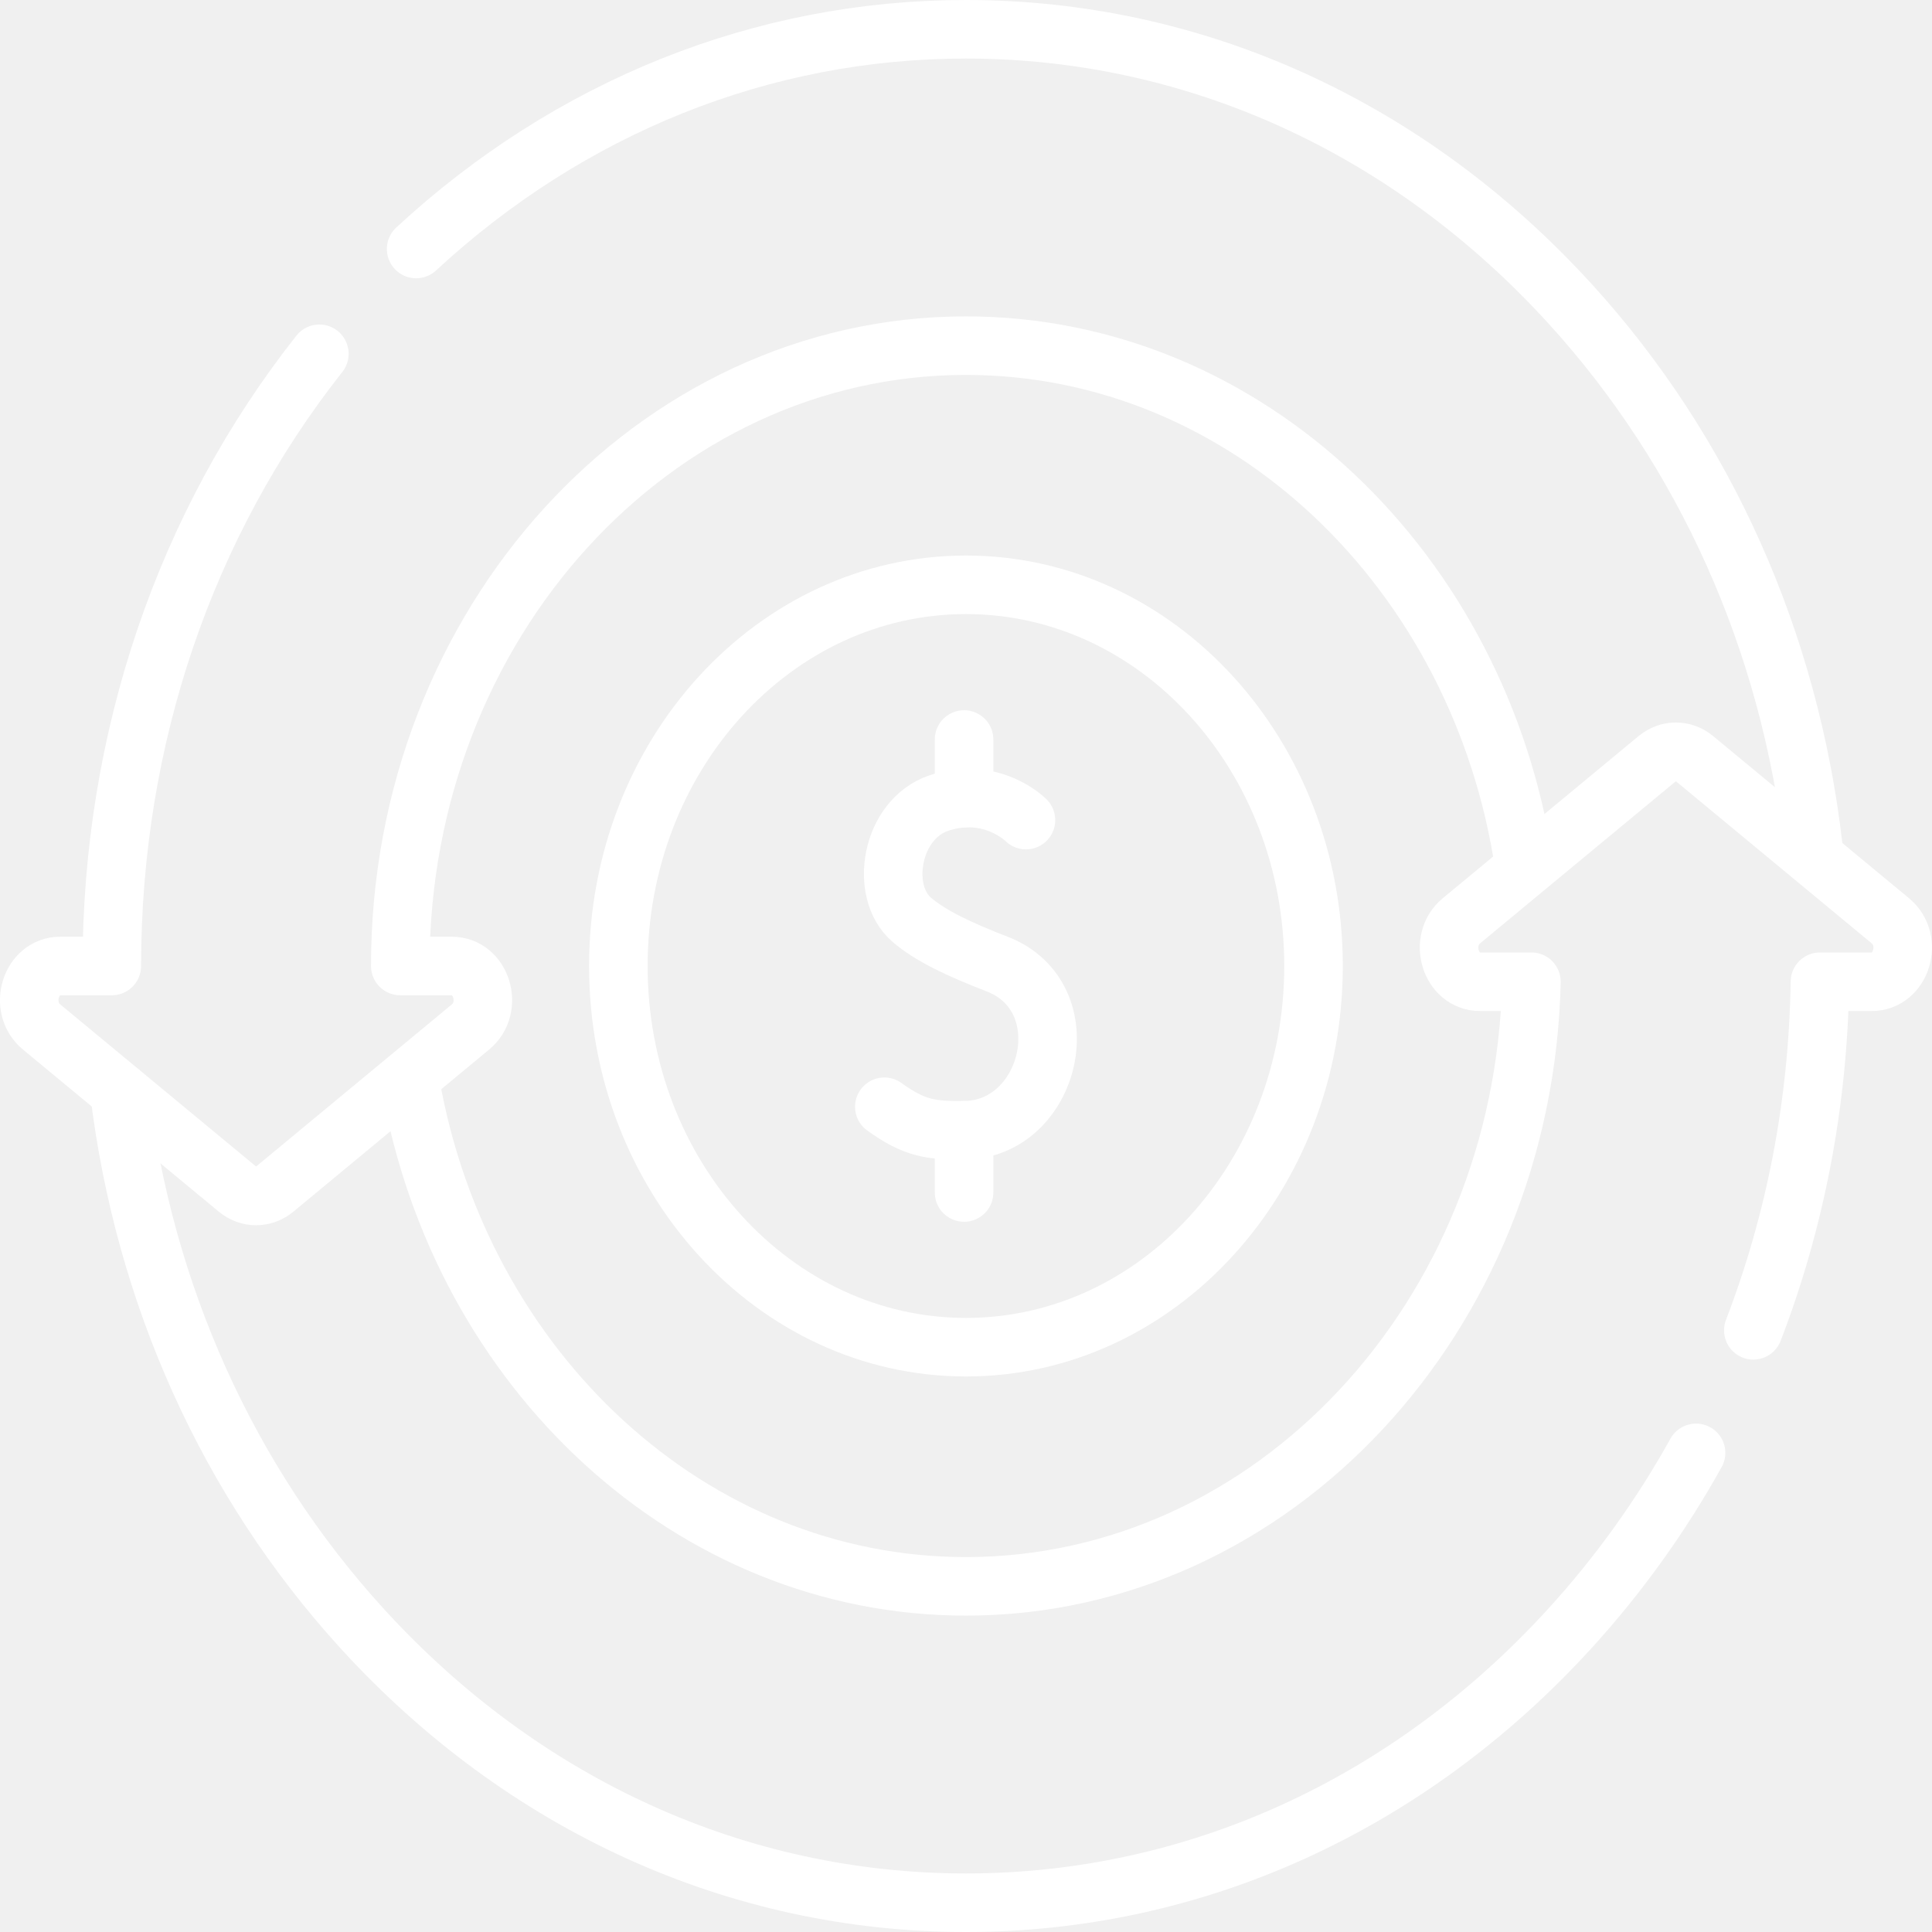
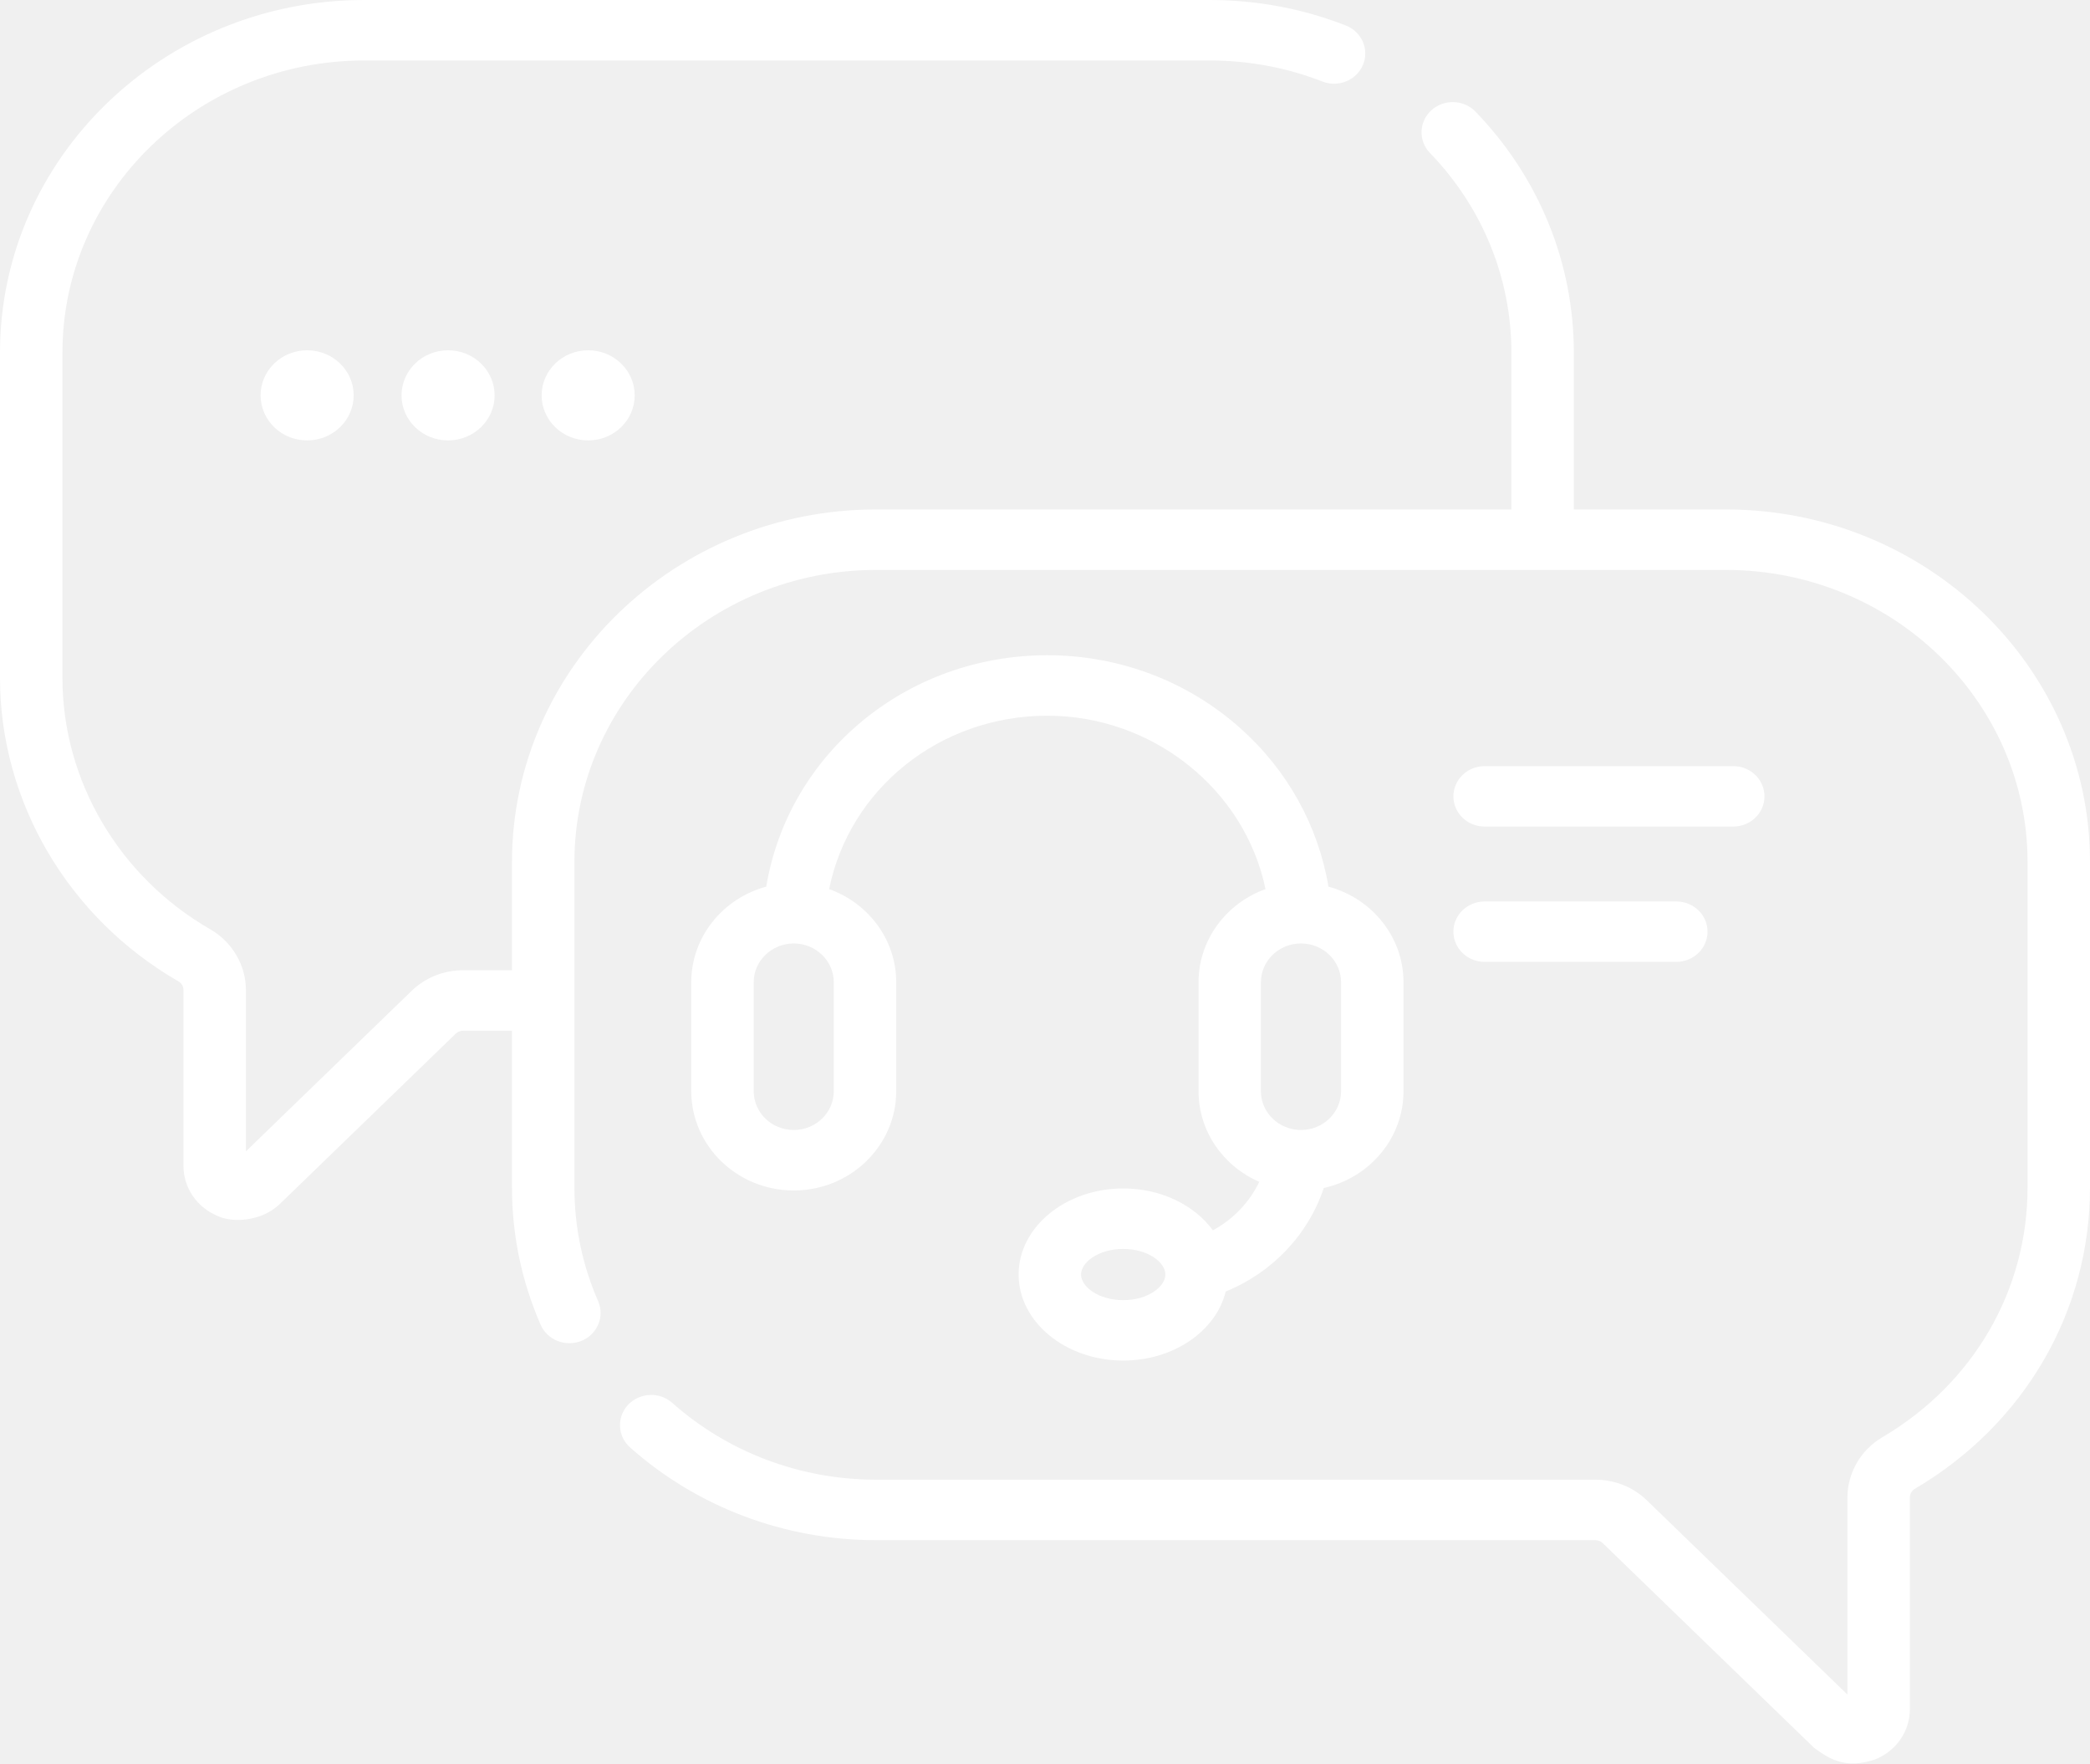
- <svg xmlns="http://www.w3.org/2000/svg" width="33" height="33" viewBox="0 0 33 33" fill="none">
-   <path d="M17.524 14.008C17.524 14.008 16.941 13.418 16.042 13.715C15.216 13.988 15.011 15.227 15.572 15.709C15.895 15.986 16.379 16.214 17.032 16.467C18.495 17.034 17.954 19.296 16.467 19.306C15.886 19.311 15.615 19.27 15.105 18.904" stroke="white" stroke-miterlimit="10" stroke-linecap="round" stroke-linejoin="round" />
-   <path d="M16.467 19.306V20.369" stroke="white" stroke-miterlimit="10" stroke-linecap="round" stroke-linejoin="round" />
-   <path d="M16.467 12.631V13.632" stroke="white" stroke-miterlimit="10" stroke-linecap="round" stroke-linejoin="round" />
-   <path d="M16.5 23.011C19.778 23.011 22.436 20.096 22.436 16.5C22.436 12.904 19.778 9.989 16.5 9.989C13.221 9.989 10.562 12.904 10.562 16.5C10.562 20.096 13.221 23.011 16.5 23.011Z" stroke="white" stroke-miterlimit="10" stroke-linecap="round" stroke-linejoin="round" />
-   <path d="M5.455 6.043C3.161 8.948 1.91 12.619 1.91 16.5H1.028C0.522 16.5 0.306 17.206 0.71 17.541L4.056 20.311C4.244 20.467 4.504 20.467 4.692 20.311L8.037 17.541C8.441 17.206 8.225 16.5 7.719 16.5H6.837C6.837 10.657 11.171 5.904 16.499 5.904C21.297 5.904 25.29 9.759 26.036 14.793" stroke="white" stroke-miterlimit="10" stroke-linecap="round" stroke-linejoin="round" />
-   <path d="M30.972 14.459C30.568 10.958 29.128 7.722 26.816 5.186C24.06 2.164 20.396 0.5 16.499 0.5C13.024 0.5 9.734 1.824 7.108 4.253" stroke="white" stroke-miterlimit="10" stroke-linecap="round" stroke-linejoin="round" />
-   <path d="M29.948 22.723C30.665 20.86 31.055 18.847 31.086 16.769H31.971C32.477 16.769 32.693 16.063 32.289 15.728L28.943 12.958C28.755 12.802 28.495 12.802 28.307 12.958L24.962 15.728C24.558 16.063 24.773 16.769 25.28 16.769H26.158C26.028 22.488 21.745 27.096 16.499 27.096C11.797 27.096 7.868 23.393 7.011 18.507" stroke="white" stroke-miterlimit="10" stroke-linecap="round" stroke-linejoin="round" />
-   <path d="M2.038 18.641C2.458 22.103 3.893 25.302 6.183 27.814C8.938 30.836 12.602 32.5 16.499 32.5C20.396 32.5 24.06 30.836 26.816 27.814C27.65 26.899 28.371 25.893 28.97 24.816" stroke="white" stroke-miterlimit="10" stroke-linecap="round" stroke-linejoin="round" />
+ <svg xmlns="http://www.w3.org/2000/svg" width="32" height="27" viewBox="0 0 32 27" fill="none">
+   <path d="M26.424 7.8H24.097V5.399C24.097 4.024 23.562 2.713 22.592 1.71C22.412 1.523 22.109 1.513 21.916 1.688C21.724 1.863 21.714 2.156 21.894 2.342C22.698 3.174 23.141 4.26 23.141 5.399V7.8H13.415C10.341 7.8 7.839 10.222 7.839 13.199V14.855H7.091C6.793 14.855 6.513 14.967 6.302 15.171L3.765 17.628V15.157C3.765 14.778 3.556 14.422 3.219 14.228C1.823 13.425 0.956 11.951 0.956 10.381V5.399C0.956 2.933 3.029 0.926 5.576 0.926H18.521C19.118 0.926 19.699 1.034 20.247 1.248C20.492 1.344 20.77 1.229 20.869 0.992C20.968 0.755 20.849 0.485 20.605 0.39C19.942 0.131 19.241 0 18.521 0H5.576C2.501 0 0 2.422 0 5.399V10.381C0 12.275 1.046 14.054 2.73 15.024C2.779 15.052 2.809 15.103 2.809 15.157V17.851C2.809 18.189 3.018 18.491 3.341 18.621C3.556 18.721 3.995 18.706 4.278 18.44L6.978 15.826C7.008 15.797 7.048 15.781 7.091 15.781H7.839V18.181C7.839 18.91 7.987 19.617 8.278 20.283C8.38 20.518 8.661 20.628 8.904 20.529C9.147 20.429 9.261 20.158 9.158 19.922C8.917 19.371 8.795 18.785 8.795 18.181V13.199C8.795 10.732 10.868 8.726 13.415 8.726H26.424C28.971 8.726 31.044 10.732 31.044 13.199V18.181C31.044 19.757 30.212 21.187 28.819 22.006C28.49 22.2 28.286 22.552 28.286 22.927V25.945L25.215 22.971C25.004 22.767 24.724 22.655 24.426 22.655H13.415C12.256 22.655 11.147 22.237 10.293 21.479C10.099 21.306 9.797 21.319 9.618 21.507C9.44 21.696 9.453 21.989 9.647 22.161C10.678 23.077 12.016 23.581 13.415 23.581H24.426C24.468 23.581 24.509 23.597 24.539 23.626L27.773 26.758C28.023 26.943 28.267 27.087 28.711 26.938C29.033 26.809 29.242 26.507 29.242 26.169V22.927C29.242 22.873 29.27 22.824 29.315 22.797C30.996 21.808 32 20.083 32 18.181V13.199C32 10.222 29.499 7.8 26.424 7.8Z" fill="white" />
+   <path d="M18.571 18.837C18.29 18.453 17.78 18.196 17.198 18.196C16.315 18.196 15.596 18.787 15.596 19.514C15.596 20.24 16.315 20.831 17.198 20.831C17.972 20.831 18.62 20.376 18.767 19.774C19.472 19.486 20.027 18.913 20.268 18.189C20.966 18.035 21.489 17.429 21.489 16.707V15.038C21.489 14.342 21.002 13.753 20.34 13.575C20.184 12.645 19.712 11.792 18.989 11.148C18.182 10.428 17.134 10.032 16.036 10.032C13.877 10.032 12.071 11.539 11.732 13.575C11.071 13.753 10.584 14.342 10.584 15.038V16.707C10.584 17.545 11.288 18.227 12.153 18.227C13.018 18.227 13.722 17.545 13.722 16.707V15.038C13.722 14.385 13.294 13.827 12.695 13.613C13.005 12.079 14.389 10.958 16.036 10.958C17.662 10.958 19.064 12.099 19.376 13.613C18.778 13.828 18.351 14.386 18.351 15.038V16.707C18.351 17.325 18.733 17.857 19.281 18.095C19.129 18.411 18.879 18.669 18.571 18.837ZM17.198 19.906C16.817 19.906 16.552 19.699 16.552 19.514C16.552 19.328 16.817 19.122 17.198 19.122C17.578 19.122 17.843 19.328 17.843 19.514C17.843 19.699 17.578 19.906 17.198 19.906ZM12.766 16.707C12.766 17.035 12.491 17.301 12.153 17.301C11.815 17.301 11.54 17.035 11.54 16.707V15.039C11.54 14.711 11.815 14.445 12.153 14.445C12.491 14.445 12.766 14.711 12.766 15.039V16.707ZM19.306 15.039C19.306 14.711 19.581 14.445 19.92 14.445C20.258 14.445 20.533 14.711 20.533 15.039V16.707C20.533 17.035 20.258 17.301 19.92 17.301C19.581 17.301 19.306 17.035 19.306 16.707V15.039Z" fill="white" />
+   <path d="M22.731 12.655H26.538C26.802 12.655 27.016 12.448 27.016 12.193C27.016 11.937 26.802 11.73 26.538 11.73H22.731C22.467 11.73 22.253 11.937 22.253 12.193C22.253 12.448 22.467 12.655 22.731 12.655Z" fill="white" />
+   <path d="M22.731 14.727H25.666C25.93 14.727 26.144 14.52 26.144 14.264C26.144 14.009 25.93 13.802 25.666 13.802H22.731C22.467 13.802 22.253 14.009 22.253 14.264C22.253 14.52 22.467 14.727 22.731 14.727Z" fill="white" />
+   <path d="M4.702 6.743C5.096 6.743 5.415 6.434 5.415 6.053C5.415 5.672 5.096 5.363 4.702 5.363C4.309 5.363 3.99 5.672 3.99 6.053C3.99 6.434 4.309 6.743 4.702 6.743Z" fill="white" />
+   <path d="M6.86 6.743C7.254 6.743 7.573 6.434 7.573 6.053C7.573 5.672 7.254 5.363 6.86 5.363C6.467 5.363 6.148 5.672 6.148 6.053C6.148 6.434 6.467 6.743 6.86 6.743Z" fill="white" />
+   <path d="M9.006 6.743C9.399 6.743 9.718 6.434 9.718 6.053C9.718 5.672 9.399 5.363 9.006 5.363C8.612 5.363 8.293 5.672 8.293 6.053C8.293 6.434 8.612 6.743 9.006 6.743Z" fill="white" />
</svg>
